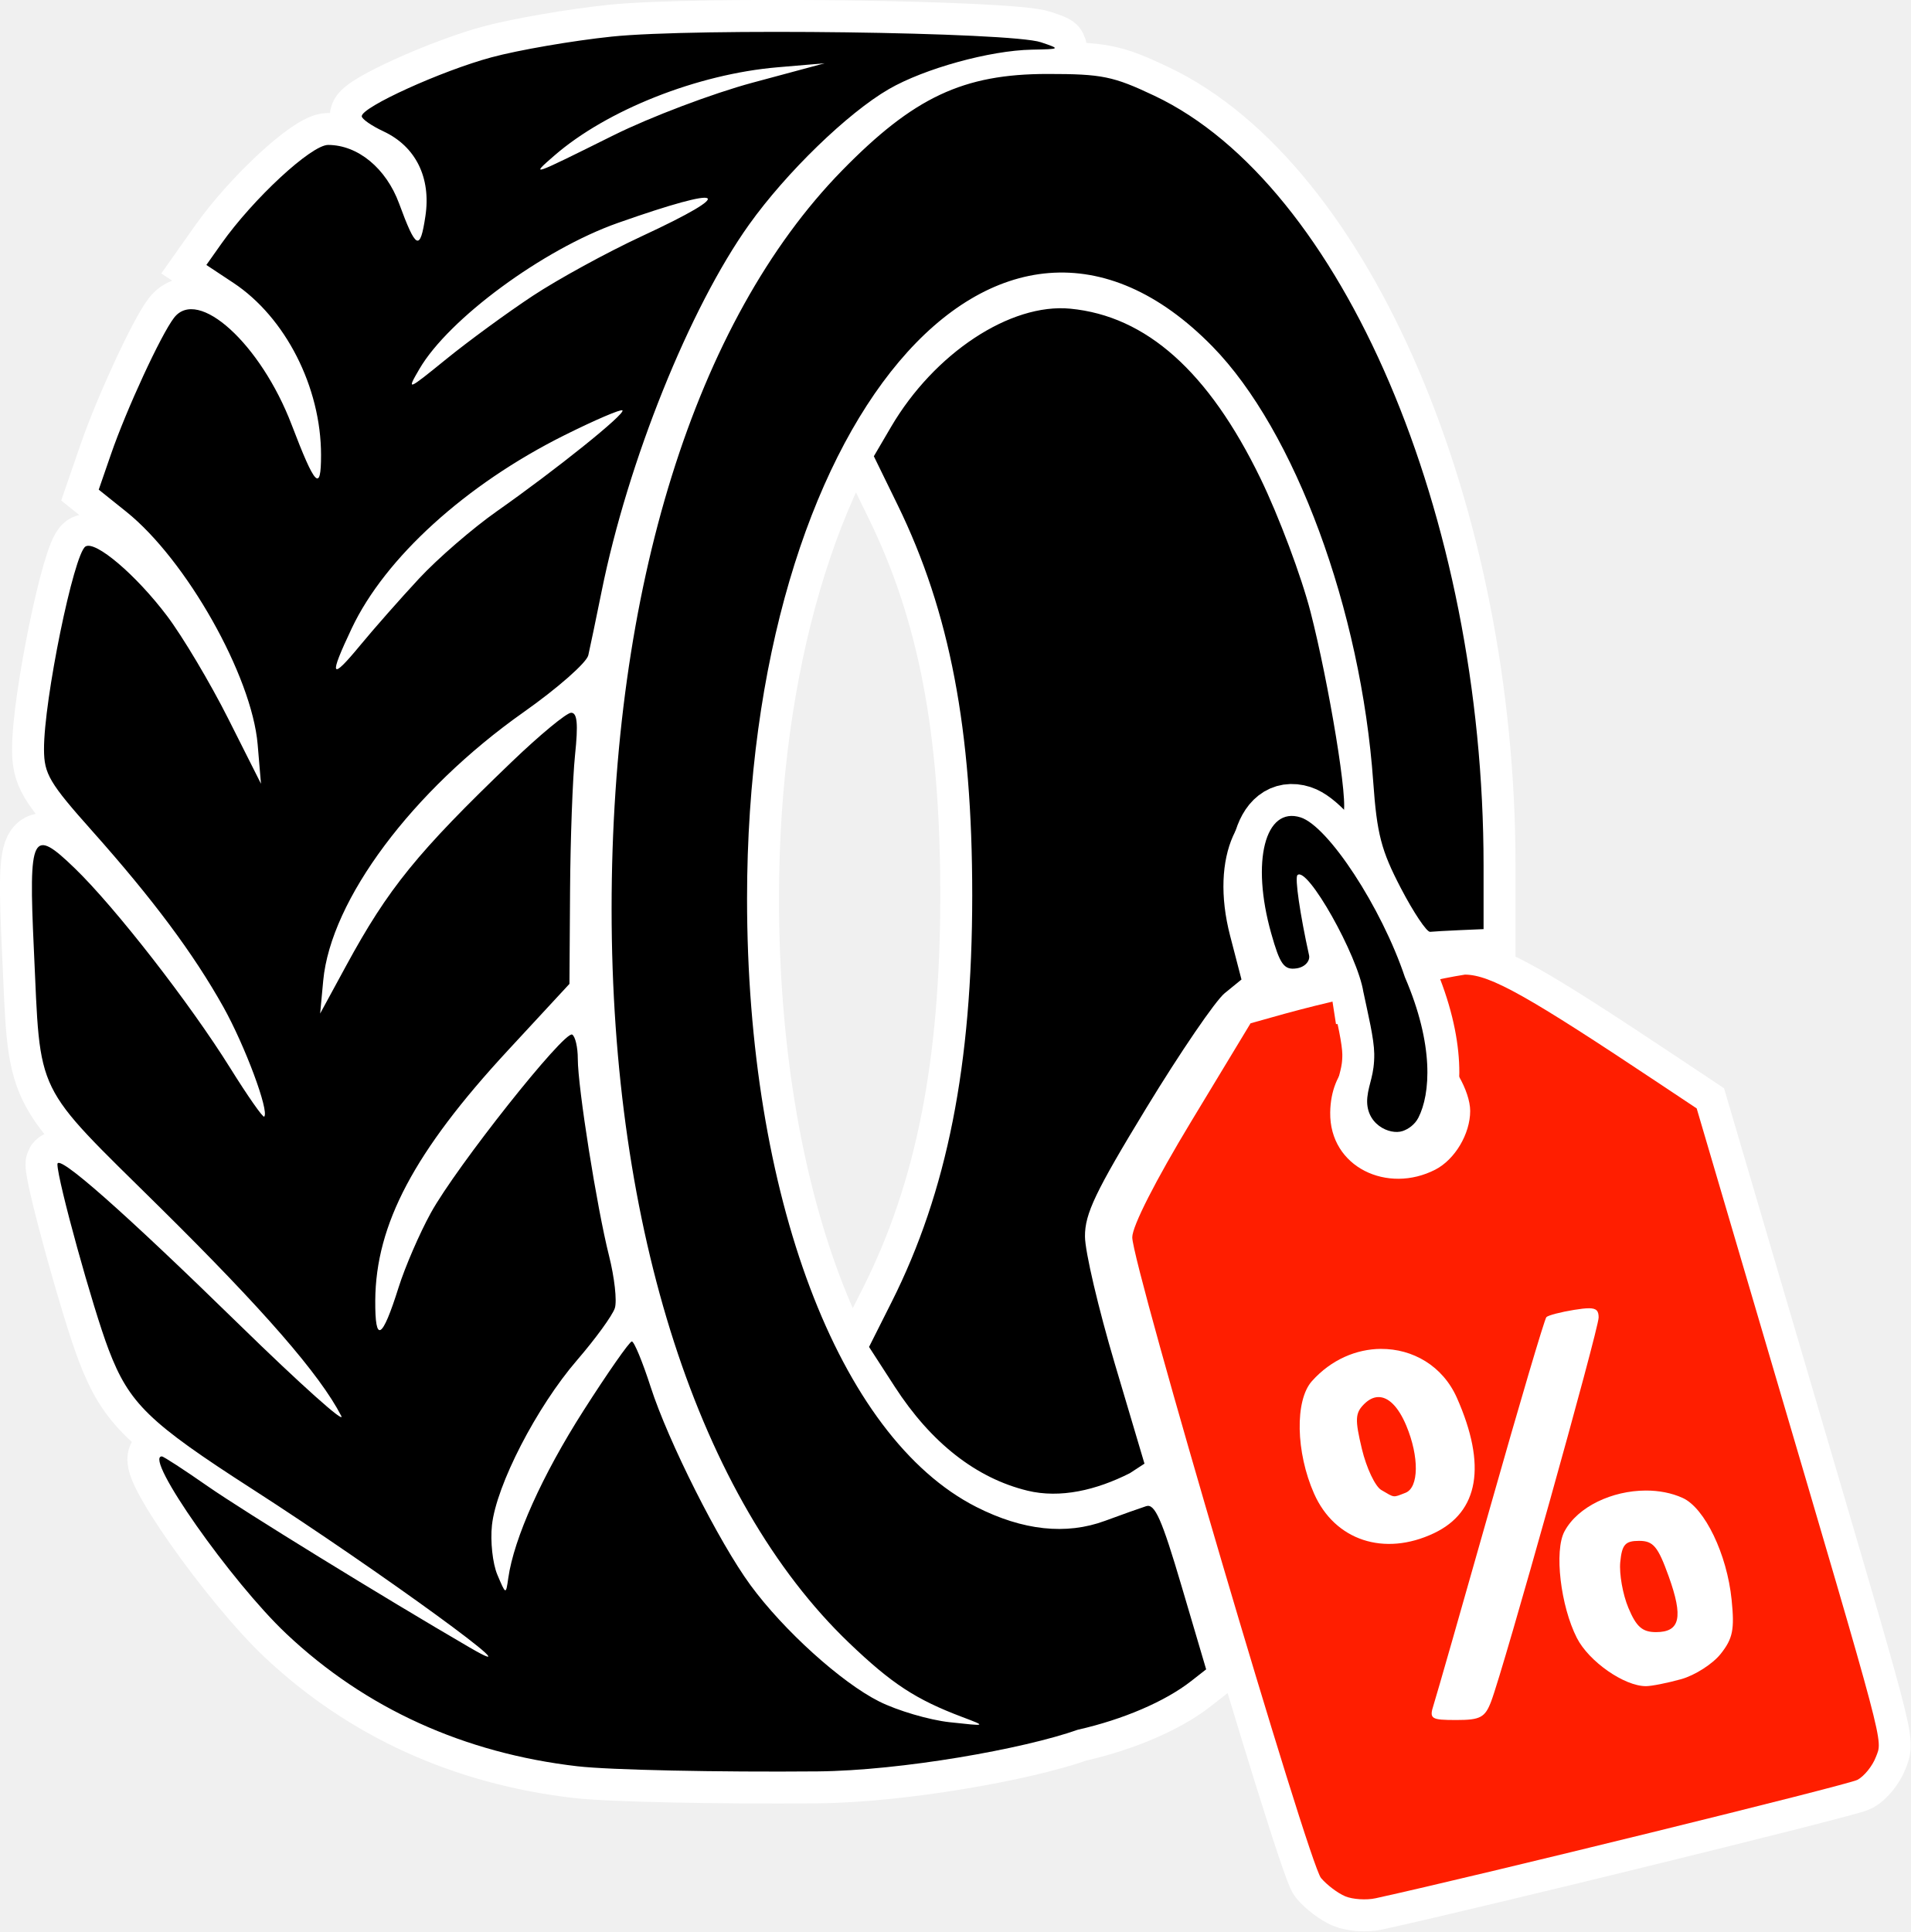
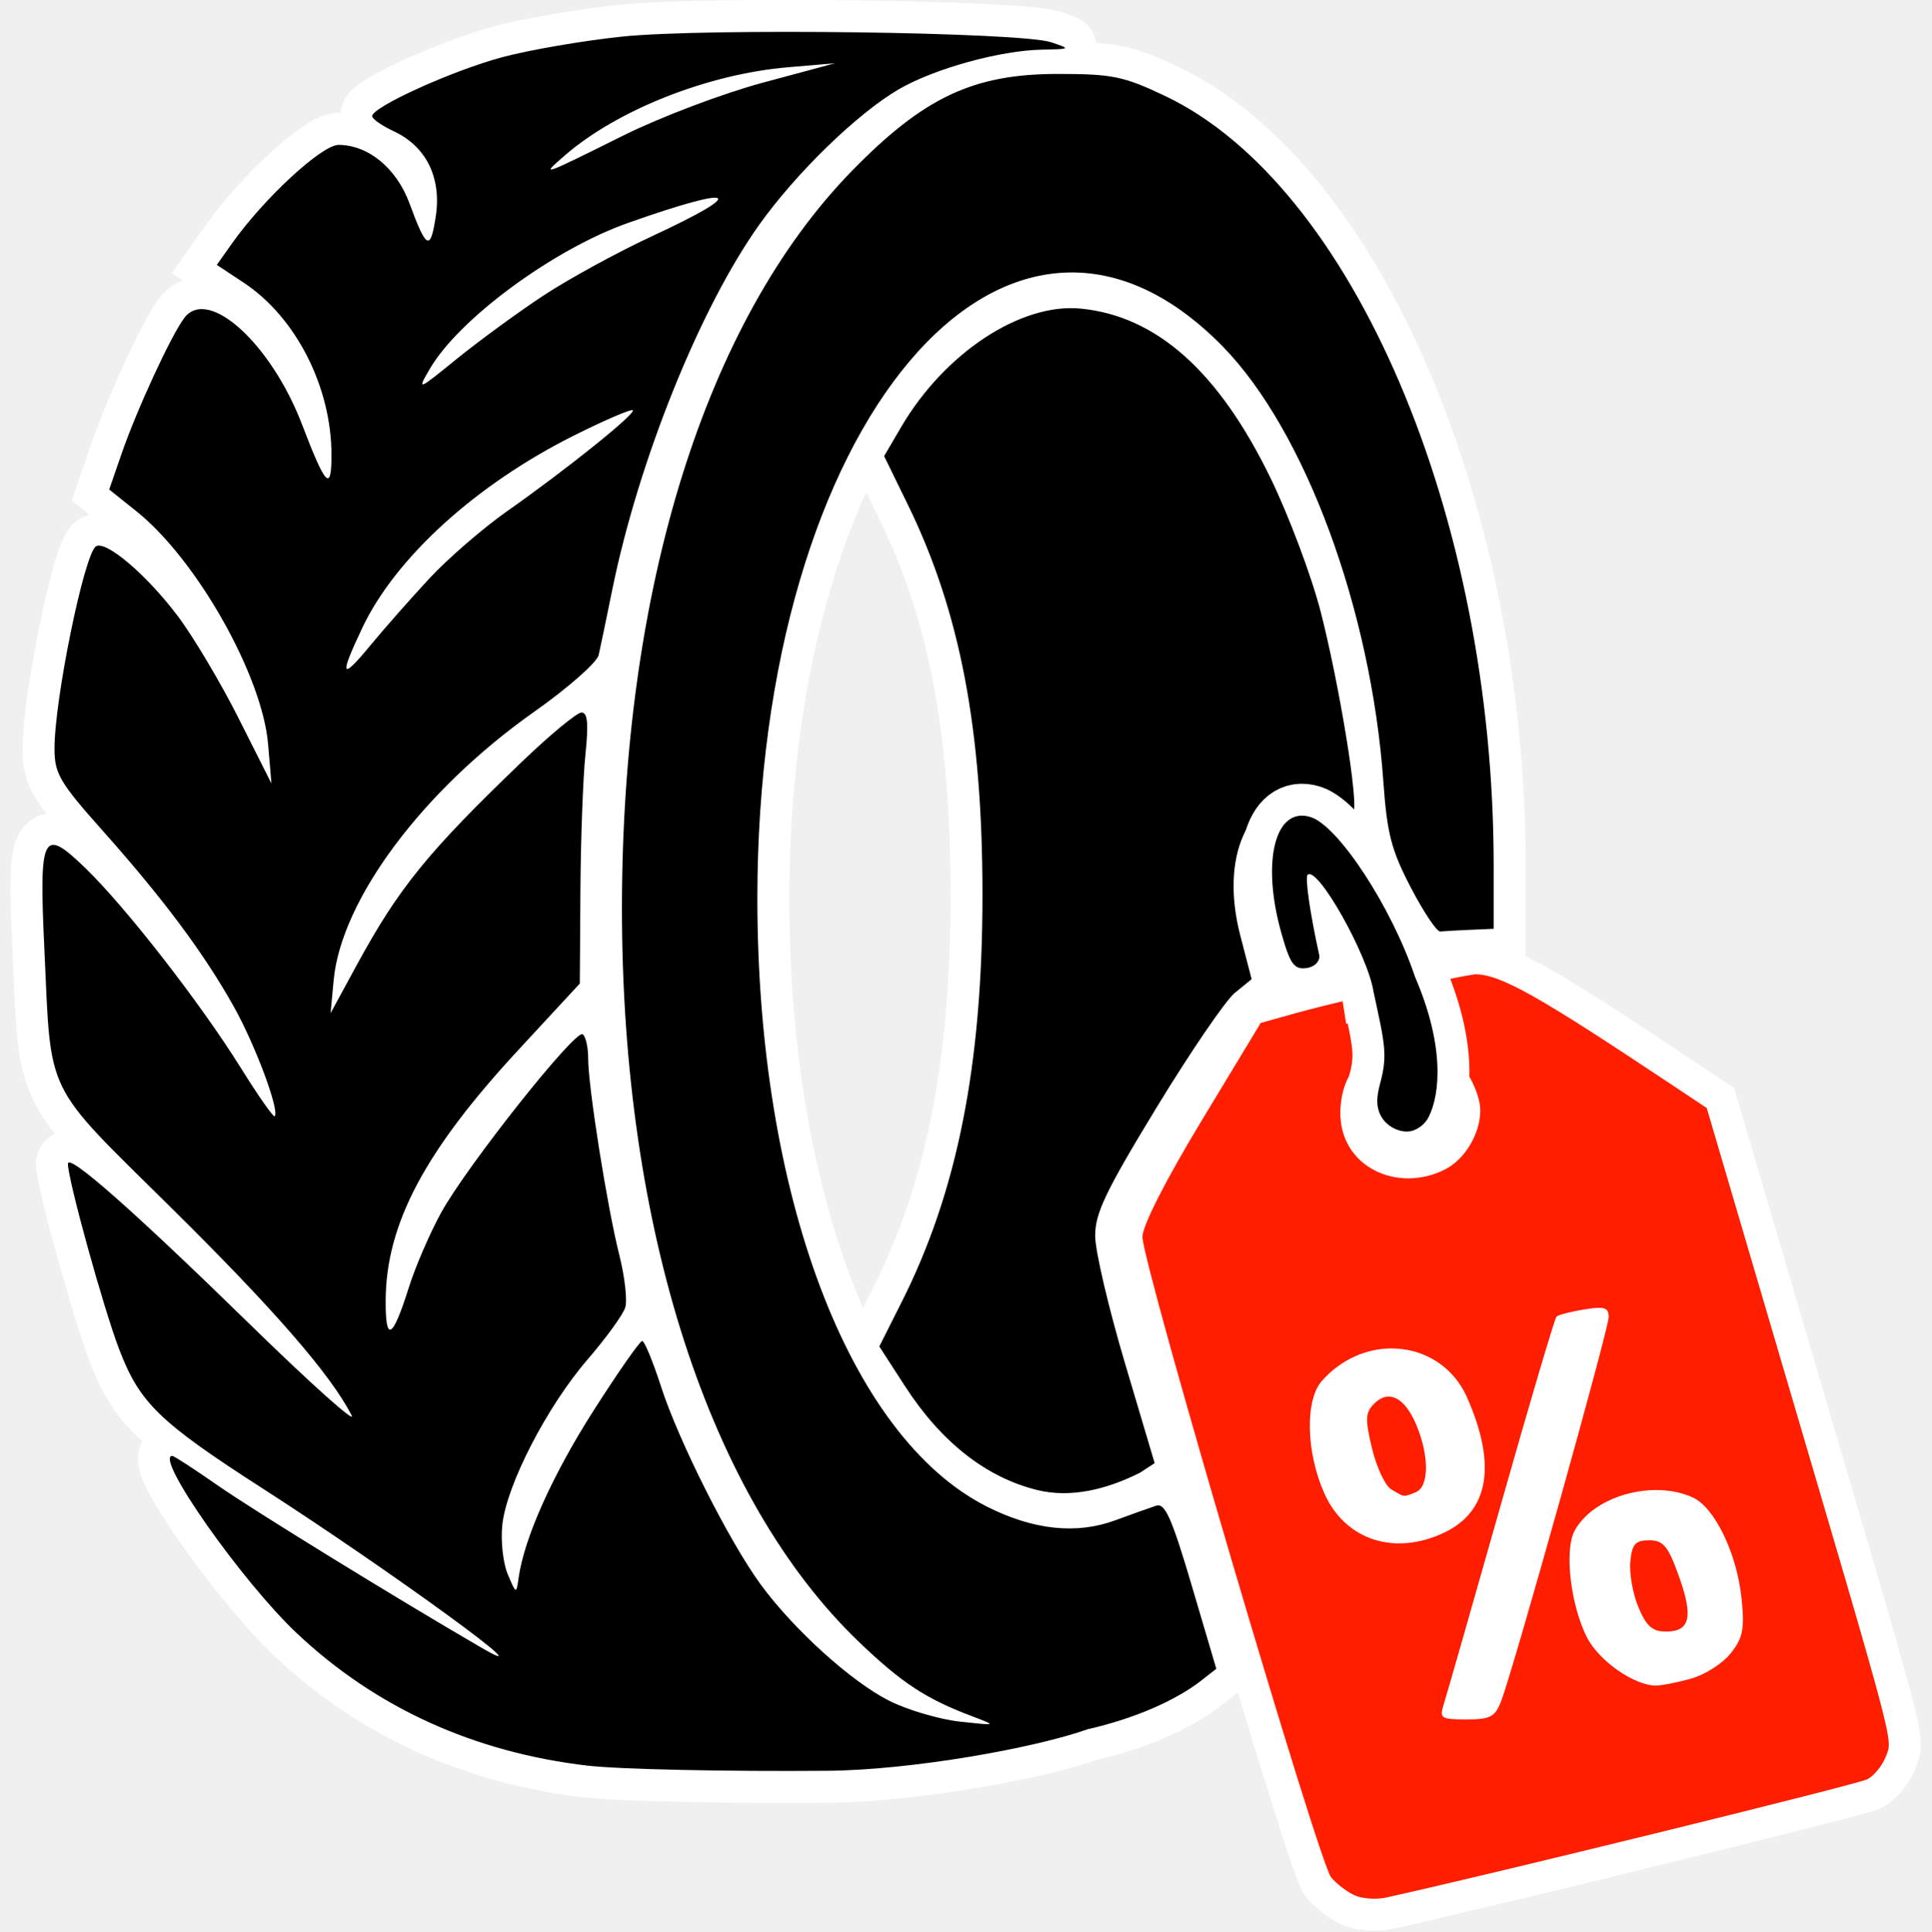
- <svg xmlns="http://www.w3.org/2000/svg" width="32.719mm" height="33.082mm" viewBox="0 0 32.719 33.082" version="1.1" id="svg5" xml:space="preserve">
-   <defs id="defs2" />
-   <g id="layer1" transform="translate(-1295.553,-71.15976)">
-     <g id="g1591" transform="matrix(0.4374888,0,0,0.4374888,711.7743,39.27501)">
-       <path style="fill:#000000;stroke:#ffffff;stroke-width:2.5;stroke-dasharray:none;stroke-opacity:1;paint-order:stroke fill markers" d="m 1357.006,142.015 c -4.458,-0.514 -8.318,-2.269 -11.411,-5.187 -2.16,-2.037 -5.603,-6.943 -4.874,-6.943 0.066,0 0.869,0.522 1.786,1.161 1.403,0.978 6.878,4.348 10.265,6.319 2.909,1.693 -3.518,-2.99 -8.506,-6.199 -4.056,-2.608 -4.822,-3.352 -5.626,-5.455 -0.621,-1.624 -2.007,-6.641 -2.007,-7.263 0,-0.431 2.572,1.838 7.114,6.274 2.385,2.329 4.182,3.938 3.994,3.574 -0.836,-1.618 -3.034,-4.145 -7.084,-8.147 -5.001,-4.94 -4.673,-4.27 -4.946,-10.109 -0.212,-4.524 -0.074,-4.796 1.602,-3.174 1.585,1.533 4.509,5.291 6.087,7.823 0.681,1.092 1.278,1.946 1.327,1.897 0.206,-0.206 -0.752,-2.777 -1.597,-4.289 -1.166,-2.085 -2.758,-4.221 -5.133,-6.888 -1.678,-1.883 -1.886,-2.235 -1.889,-3.193 -0.01,-1.924 1.167,-7.662 1.624,-7.945 0.39,-0.241 1.982,1.113 3.192,2.717 0.61,0.808 1.686,2.616 2.393,4.019 l 1.284,2.55 -0.13,-1.537 c -0.227,-2.683 -2.794,-7.23 -5.146,-9.113 l -1.075,-0.861 0.48,-1.388 c 0.607,-1.757 1.954,-4.671 2.467,-5.338 0.936,-1.216 3.395,1.02 4.604,4.185 0.925,2.422 1.151,2.656 1.151,1.188 0,-2.657 -1.392,-5.392 -3.433,-6.742 l -1.056,-0.699 0.585,-0.828 c 1.248,-1.765 3.522,-3.871 4.181,-3.87 1.165,0.002 2.271,0.914 2.778,2.292 0.665,1.806 0.822,1.881 1.03,0.494 0.226,-1.504 -0.378,-2.726 -1.639,-3.316 -0.466,-0.218 -0.85,-0.484 -0.853,-0.592 -0.011,-0.356 3.116,-1.777 5.074,-2.306 1.062,-0.287 3.181,-0.652 4.709,-0.812 3.257,-0.341 15.618,-0.178 16.801,0.221 0.78,0.263 0.774,0.268 -0.359,0.29 -1.641,0.032 -4.204,0.74 -5.594,1.545 -1.613,0.934 -4.012,3.26 -5.47,5.302 -2.326,3.26 -4.743,9.267 -5.769,14.342 -0.221,1.091 -0.457,2.223 -0.524,2.514 -0.067,0.291 -1.205,1.292 -2.529,2.225 -4.356,3.07 -7.553,7.353 -7.847,10.51 l -0.12,1.288 1.016,-1.869 c 1.649,-3.034 2.787,-4.436 6.487,-7.986 1.099,-1.055 2.144,-1.918 2.322,-1.918 0.239,0 0.279,0.433 0.152,1.654 -0.094,0.909 -0.182,3.297 -0.195,5.306 l -0.024,3.652 -2.416,2.611 c -3.656,3.951 -5.167,6.803 -5.185,9.783 -0.01,1.694 0.267,1.537 0.914,-0.516 0.252,-0.8 0.819,-2.11 1.259,-2.91 0.999,-1.816 5.242,-7.166 5.537,-6.983 0.12,0.074 0.218,0.501 0.218,0.948 0,1.115 0.748,5.831 1.222,7.707 0.214,0.847 0.317,1.769 0.228,2.05 -0.089,0.28 -0.753,1.195 -1.475,2.032 -1.585,1.837 -3.164,4.897 -3.335,6.463 -0.069,0.63 0.026,1.502 0.21,1.938 0.335,0.793 0.335,0.793 0.429,0.132 0.222,-1.56 1.327,-4.02 2.941,-6.548 0.953,-1.492 1.805,-2.712 1.895,-2.712 0.09,0 0.422,0.804 0.739,1.787 0.684,2.122 2.67,6.066 3.903,7.749 1.297,1.77 3.559,3.814 5.04,4.556 0.716,0.358 1.956,0.723 2.756,0.811 1.453,0.159 1.454,0.159 0.504,-0.2 -1.83,-0.691 -2.764,-1.303 -4.437,-2.903 -5.876,-5.623 -9.297,-16.193 -9.297,-28.729 0,-12.523 3.275,-23.02 9.014,-28.894 2.81,-2.875 4.747,-3.786 8.051,-3.786 2.134,0 2.568,0.089 4.184,0.854 7.346,3.48 12.882,16.427 12.882,30.131 v 2.486 l -0.926,0.04 c -0.509,0.022 -1.034,0.052 -1.166,0.066 -0.132,0.015 -0.649,-0.757 -1.148,-1.715 -0.767,-1.472 -0.934,-2.114 -1.079,-4.154 -0.478,-6.733 -3.066,-13.744 -6.291,-17.04 -8.431,-8.616 -18.221,2.997 -18.219,21.612 0,11.59 3.577,21.071 8.978,23.809 1.818,0.921 3.513,1.103 5.035,0.541 0.655,-0.242 1.38,-0.5 1.611,-0.574 0.338,-0.108 0.61,0.507 1.383,3.126 l 0.963,3.261 -0.589,0.461 c -1.017,0.796 -2.664,1.503 -4.436,1.903 -2.114,0.75 -6.909,1.6 -10.176,1.63 -3.929,0.034 -8.156,-0.056 -9.393,-0.199 z m -6.218,-46.489 c 0.728,-0.783 2.097,-1.967 3.043,-2.632 2.333,-1.64 5.049,-3.821 4.918,-3.951 -0.058,-0.059 -1.081,0.38 -2.272,0.974 -3.857,1.924 -7.016,4.793 -8.323,7.556 -0.909,1.921 -0.832,2.075 0.331,0.665 0.539,-0.654 1.576,-1.829 2.303,-2.612 z m 4.446,-11.062 c 0.99,-0.654 2.911,-1.705 4.27,-2.336 3.812,-1.769 3.342,-2.03 -0.937,-0.52 -2.922,1.031 -6.623,3.755 -7.764,5.714 -0.507,0.871 -0.491,0.865 1.058,-0.392 0.865,-0.702 2.383,-1.812 3.373,-2.466 z m 3.178,-6.293 c 1.428,-0.71 3.869,-1.633 5.424,-2.052 l 2.828,-0.761 -1.845,0.157 c -3.134,0.267 -6.682,1.671 -8.738,3.458 -0.953,0.829 -0.942,0.825 2.332,-0.803 z m 16.189,53.054 c -2.006,-0.488 -3.774,-1.874 -5.196,-4.074 l -1.003,-1.551 0.885,-1.76 c 2.171,-4.318 3.152,-9.269 3.154,-15.915 0,-6.494 -0.878,-11.096 -2.917,-15.274 l -0.934,-1.912 0.671,-1.145 c 1.693,-2.889 4.676,-4.857 7.019,-4.631 2.975,0.287 5.411,2.461 7.441,6.638 0.721,1.484 1.604,3.839 1.963,5.234 0.696,2.703 1.533,7.641 1.265,7.908 -0.677,-0.605 -1.271,-0.713 -2.035,-0.719 -2.066,0 -3.182,2.389 -2.379,5.482 l 0.445,1.713 -0.658,0.536 c -0.362,0.295 -1.741,2.316 -3.066,4.492 -1.996,3.279 -2.407,4.14 -2.402,5.027 0,0.589 0.528,2.831 1.167,4.982 l 1.162,3.912 -0.572,0.373 c -1.313,0.664 -2.724,0.997 -4.012,0.684 z" id="path1585" />
-       <path id="path1587" style="fill:#ff1e00;fill-opacity:1;stroke:#ffffff;stroke-width:2.5;stroke-dasharray:none;stroke-opacity:1;paint-order:stroke fill markers" d="m 1391.73,111.027 c -0.507,0.08 -1.104,0.197 -1.644,0.332 -0.208,0.045 -0.39,0.079 -0.568,0.111 0.347,0.868 0.556,1.652 0.658,2.341 0.167,0.05 0.302,0.11 0.39,0.174 0.648,0.347 1.366,1.597 1.366,2.379 0,0.895 -0.596,1.898 -1.361,2.294 -1.865,0.964 -4.149,-0.085 -4.118,-2.236 0.013,-0.882 0.316,-1.478 0.665,-1.874 0.284,-0.343 0.652,-0.565 1.043,-0.698 -0.055,-0.576 -0.236,-1.329 -0.391,-2.063 -5e-4,1.2e-4 -9e-4,4.1e-4 0,5.2e-4 -0.289,0.096 -1.296,0.28 -3.112,0.775 l -1.323,0.371 -2.315,3.828 c -1.406,2.325 -2.315,4.11 -2.315,4.548 0,1.073 6.902,24.502 7.388,25.076 0.23,0.272 0.656,0.594 0.947,0.716 0.291,0.122 0.827,0.157 1.191,0.077 4.016,-0.881 18.495,-4.439 18.86,-4.635 0.264,-0.141 0.589,-0.544 0.722,-0.896 0.269,-0.707 0.437,-0.074 -4.173,-15.73 l -2.842,-9.653 -1.455,-0.969 c -5.153,-3.431 -6.611,-4.257 -7.61,-4.268 z m 4.843,13.059 c 0.307,-0.001 0.387,0.104 0.387,0.361 0,0.468 -3.713,13.73 -4.207,15.027 -0.24,0.63 -0.423,0.728 -1.36,0.728 -1.003,0 -1.069,-0.044 -0.892,-0.595 0.105,-0.327 1.112,-3.846 2.238,-7.82 1.126,-3.974 2.105,-7.283 2.176,-7.354 0.071,-0.071 0.56,-0.199 1.087,-0.284 0.247,-0.04 0.433,-0.062 0.572,-0.062 z m -8.132,1.591 c 1.233,-0.007 2.414,0.655 2.974,1.921 1.167,2.638 0.857,4.458 -0.9,5.292 -1.948,0.924 -3.882,0.286 -4.694,-1.55 -0.716,-1.618 -0.755,-3.648 -0.085,-4.4 0.755,-0.847 1.746,-1.258 2.705,-1.264 z m -0.119,1.886 c -0.182,0.007 -0.366,0.098 -0.543,0.275 -0.351,0.351 -0.362,0.601 -0.085,1.758 0.178,0.742 0.519,1.463 0.759,1.604 h 5e-4 c 0.534,0.312 0.445,0.302 0.944,0.11 0.529,-0.203 0.544,-1.407 0.034,-2.629 -0.313,-0.748 -0.708,-1.134 -1.109,-1.118 z m 10.479,3.658 c 0.509,-0.002 1.01,0.09 1.45,0.29 0.864,0.394 1.734,2.202 1.914,3.982 0.119,1.168 0.048,1.521 -0.427,2.12 -0.313,0.395 -1.01,0.841 -1.549,0.991 -0.539,0.15 -1.159,0.273 -1.377,0.273 -0.847,0.002 -2.232,-0.963 -2.702,-1.883 -0.642,-1.256 -0.894,-3.414 -0.488,-4.173 0.524,-0.979 1.878,-1.596 3.179,-1.6 z m -0.256,1.969 c -0.545,0 -0.672,0.144 -0.739,0.833 -0.044,0.458 0.098,1.262 0.317,1.786 0.311,0.745 0.547,0.953 1.081,0.953 0.946,0 1.077,-0.574 0.496,-2.189 -0.418,-1.163 -0.602,-1.383 -1.155,-1.383 z" />
-       <path style="fill:#000000;stroke:#ffffff;stroke-width:2.5;stroke-dasharray:none;stroke-opacity:1;paint-order:stroke fill markers" d="m 1387.752,111.712 c -0.221,-1.441 -2.204,-4.957 -2.582,-4.578 -0.106,0.106 0.1,1.526 0.455,3.135 0.047,0.215 -0.147,0.462 -0.483,0.513 -0.501,0.077 -0.657,-0.16 -0.998,-1.368 -0.796,-2.82 -0.239,-4.981 1.15,-4.54 1.08,0.343 3.168,3.523 4.083,6.254 1.148,2.66 1.001,4.573 0.527,5.5 -0.142,0.277 -0.402,0.451 -0.618,0.523 -0.502,0.168 -1.489,-0.27 -1.379,-1.327 0.057,-0.545 0.279,-0.872 0.27,-1.697 -0.01,-0.614 -0.24,-1.534 -0.424,-2.415 z" id="path1589" />
+ <svg xmlns="http://www.w3.org/2000/svg" viewBox="-0.18 0 33.08 33.08">
+   <g transform="translate(-1295.553,-71.15976)">
+     <g transform="matrix(0.4374888,0,0,0.4374888,711.7743,39.27501)">
+       <path style="fill:#000000;stroke:#ffffff;stroke-width:2.5;stroke-dasharray:none;stroke-opacity:1;paint-order:stroke fill markers" d="m 1357.006,142.015 c -4.458,-0.514 -8.318,-2.269 -11.411,-5.187 -2.16,-2.037 -5.603,-6.943 -4.874,-6.943 0.066,0 0.869,0.522 1.786,1.161 1.403,0.978 6.878,4.348 10.265,6.319 2.909,1.693 -3.518,-2.99 -8.506,-6.199 -4.056,-2.608 -4.822,-3.352 -5.626,-5.455 -0.621,-1.624 -2.007,-6.641 -2.007,-7.263 0,-0.431 2.572,1.838 7.114,6.274 2.385,2.329 4.182,3.938 3.994,3.574 -0.836,-1.618 -3.034,-4.145 -7.084,-8.147 -5.001,-4.94 -4.673,-4.27 -4.946,-10.109 -0.212,-4.524 -0.074,-4.796 1.602,-3.174 1.585,1.533 4.509,5.291 6.087,7.823 0.681,1.092 1.278,1.946 1.327,1.897 0.206,-0.206 -0.752,-2.777 -1.597,-4.289 -1.166,-2.085 -2.758,-4.221 -5.133,-6.888 -1.678,-1.883 -1.886,-2.235 -1.889,-3.193 -0.01,-1.924 1.167,-7.662 1.624,-7.945 0.39,-0.241 1.982,1.113 3.192,2.717 0.61,0.808 1.686,2.616 2.393,4.019 l 1.284,2.55 -0.13,-1.537 c -0.227,-2.683 -2.794,-7.23 -5.146,-9.113 l -1.075,-0.861 0.48,-1.388 c 0.607,-1.757 1.954,-4.671 2.467,-5.338 0.936,-1.216 3.395,1.02 4.604,4.185 0.925,2.422 1.151,2.656 1.151,1.188 0,-2.657 -1.392,-5.392 -3.433,-6.742 l -1.056,-0.699 0.585,-0.828 c 1.248,-1.765 3.522,-3.871 4.181,-3.87 1.165,0.002 2.271,0.914 2.778,2.292 0.665,1.806 0.822,1.881 1.03,0.494 0.226,-1.504 -0.378,-2.726 -1.639,-3.316 -0.466,-0.218 -0.85,-0.484 -0.853,-0.592 -0.011,-0.356 3.116,-1.777 5.074,-2.306 1.062,-0.287 3.181,-0.652 4.709,-0.812 3.257,-0.341 15.618,-0.178 16.801,0.221 0.78,0.263 0.774,0.268 -0.359,0.29 -1.641,0.032 -4.204,0.74 -5.594,1.545 -1.613,0.934 -4.012,3.26 -5.47,5.302 -2.326,3.26 -4.743,9.267 -5.769,14.342 -0.221,1.091 -0.457,2.223 -0.524,2.514 -0.067,0.291 -1.205,1.292 -2.529,2.225 -4.356,3.07 -7.553,7.353 -7.847,10.51 l -0.12,1.288 1.016,-1.869 c 1.649,-3.034 2.787,-4.436 6.487,-7.986 1.099,-1.055 2.144,-1.918 2.322,-1.918 0.239,0 0.279,0.433 0.152,1.654 -0.094,0.909 -0.182,3.297 -0.195,5.306 l -0.024,3.652 -2.416,2.611 c -3.656,3.951 -5.167,6.803 -5.185,9.783 -0.01,1.694 0.267,1.537 0.914,-0.516 0.252,-0.8 0.819,-2.11 1.259,-2.91 0.999,-1.816 5.242,-7.166 5.537,-6.983 0.12,0.074 0.218,0.501 0.218,0.948 0,1.115 0.748,5.831 1.222,7.707 0.214,0.847 0.317,1.769 0.228,2.05 -0.089,0.28 -0.753,1.195 -1.475,2.032 -1.585,1.837 -3.164,4.897 -3.335,6.463 -0.069,0.63 0.026,1.502 0.21,1.938 0.335,0.793 0.335,0.793 0.429,0.132 0.222,-1.56 1.327,-4.02 2.941,-6.548 0.953,-1.492 1.805,-2.712 1.895,-2.712 0.09,0 0.422,0.804 0.739,1.787 0.684,2.122 2.67,6.066 3.903,7.749 1.297,1.77 3.559,3.814 5.04,4.556 0.716,0.358 1.956,0.723 2.756,0.811 1.453,0.159 1.454,0.159 0.504,-0.2 -1.83,-0.691 -2.764,-1.303 -4.437,-2.903 -5.876,-5.623 -9.297,-16.193 -9.297,-28.729 0,-12.523 3.275,-23.02 9.014,-28.894 2.81,-2.875 4.747,-3.786 8.051,-3.786 2.134,0 2.568,0.089 4.184,0.854 7.346,3.48 12.882,16.427 12.882,30.131 v 2.486 l -0.926,0.04 c -0.509,0.022 -1.034,0.052 -1.166,0.066 -0.132,0.015 -0.649,-0.757 -1.148,-1.715 -0.767,-1.472 -0.934,-2.114 -1.079,-4.154 -0.478,-6.733 -3.066,-13.744 -6.291,-17.04 -8.431,-8.616 -18.221,2.997 -18.219,21.612 0,11.59 3.577,21.071 8.978,23.809 1.818,0.921 3.513,1.103 5.035,0.541 0.655,-0.242 1.38,-0.5 1.611,-0.574 0.338,-0.108 0.61,0.507 1.383,3.126 l 0.963,3.261 -0.589,0.461 c -1.017,0.796 -2.664,1.503 -4.436,1.903 -2.114,0.75 -6.909,1.6 -10.176,1.63 -3.929,0.034 -8.156,-0.056 -9.393,-0.199 z m -6.218,-46.489 c 0.728,-0.783 2.097,-1.967 3.043,-2.632 2.333,-1.64 5.049,-3.821 4.918,-3.951 -0.058,-0.059 -1.081,0.38 -2.272,0.974 -3.857,1.924 -7.016,4.793 -8.323,7.556 -0.909,1.921 -0.832,2.075 0.331,0.665 0.539,-0.654 1.576,-1.829 2.303,-2.612 z m 4.446,-11.062 c 0.99,-0.654 2.911,-1.705 4.27,-2.336 3.812,-1.769 3.342,-2.03 -0.937,-0.52 -2.922,1.031 -6.623,3.755 -7.764,5.714 -0.507,0.871 -0.491,0.865 1.058,-0.392 0.865,-0.702 2.383,-1.812 3.373,-2.466 z m 3.178,-6.293 c 1.428,-0.71 3.869,-1.633 5.424,-2.052 l 2.828,-0.761 -1.845,0.157 c -3.134,0.267 -6.682,1.671 -8.738,3.458 -0.953,0.829 -0.942,0.825 2.332,-0.803 z m 16.189,53.054 c -2.006,-0.488 -3.774,-1.874 -5.196,-4.074 l -1.003,-1.551 0.885,-1.76 c 2.171,-4.318 3.152,-9.269 3.154,-15.915 0,-6.494 -0.878,-11.096 -2.917,-15.274 l -0.934,-1.912 0.671,-1.145 c 1.693,-2.889 4.676,-4.857 7.019,-4.631 2.975,0.287 5.411,2.461 7.441,6.638 0.721,1.484 1.604,3.839 1.963,5.234 0.696,2.703 1.533,7.641 1.265,7.908 -0.677,-0.605 -1.271,-0.713 -2.035,-0.719 -2.066,0 -3.182,2.389 -2.379,5.482 l 0.445,1.713 -0.658,0.536 c -0.362,0.295 -1.741,2.316 -3.066,4.492 -1.996,3.279 -2.407,4.14 -2.402,5.027 0,0.589 0.528,2.831 1.167,4.982 l 1.162,3.912 -0.572,0.373 c -1.313,0.664 -2.724,0.997 -4.012,0.684 z" />
+       <path style="fill:#ff1e00;fill-opacity:1;stroke:#ffffff;stroke-width:2.5;stroke-dasharray:none;stroke-opacity:1;paint-order:stroke fill markers" d="m 1391.73,111.027 c -0.507,0.08 -1.104,0.197 -1.644,0.332 -0.208,0.045 -0.39,0.079 -0.568,0.111 0.347,0.868 0.556,1.652 0.658,2.341 0.167,0.05 0.302,0.11 0.39,0.174 0.648,0.347 1.366,1.597 1.366,2.379 0,0.895 -0.596,1.898 -1.361,2.294 -1.865,0.964 -4.149,-0.085 -4.118,-2.236 0.013,-0.882 0.316,-1.478 0.665,-1.874 0.284,-0.343 0.652,-0.565 1.043,-0.698 -0.055,-0.576 -0.236,-1.329 -0.391,-2.063 -5e-4,1.2e-4 -9e-4,4.1e-4 0,5.2e-4 -0.289,0.096 -1.296,0.28 -3.112,0.775 l -1.323,0.371 -2.315,3.828 c -1.406,2.325 -2.315,4.11 -2.315,4.548 0,1.073 6.902,24.502 7.388,25.076 0.23,0.272 0.656,0.594 0.947,0.716 0.291,0.122 0.827,0.157 1.191,0.077 4.016,-0.881 18.495,-4.439 18.86,-4.635 0.264,-0.141 0.589,-0.544 0.722,-0.896 0.269,-0.707 0.437,-0.074 -4.173,-15.73 l -2.842,-9.653 -1.455,-0.969 c -5.153,-3.431 -6.611,-4.257 -7.61,-4.268 z m 4.843,13.059 c 0.307,-0.001 0.387,0.104 0.387,0.361 0,0.468 -3.713,13.73 -4.207,15.027 -0.24,0.63 -0.423,0.728 -1.36,0.728 -1.003,0 -1.069,-0.044 -0.892,-0.595 0.105,-0.327 1.112,-3.846 2.238,-7.82 1.126,-3.974 2.105,-7.283 2.176,-7.354 0.071,-0.071 0.56,-0.199 1.087,-0.284 0.247,-0.04 0.433,-0.062 0.572,-0.062 z m -8.132,1.591 c 1.233,-0.007 2.414,0.655 2.974,1.921 1.167,2.638 0.857,4.458 -0.9,5.292 -1.948,0.924 -3.882,0.286 -4.694,-1.55 -0.716,-1.618 -0.755,-3.648 -0.085,-4.4 0.755,-0.847 1.746,-1.258 2.705,-1.264 z m -0.119,1.886 c -0.182,0.007 -0.366,0.098 -0.543,0.275 -0.351,0.351 -0.362,0.601 -0.085,1.758 0.178,0.742 0.519,1.463 0.759,1.604 h 5e-4 c 0.534,0.312 0.445,0.302 0.944,0.11 0.529,-0.203 0.544,-1.407 0.034,-2.629 -0.313,-0.748 -0.708,-1.134 -1.109,-1.118 z m 10.479,3.658 c 0.509,-0.002 1.01,0.09 1.45,0.29 0.864,0.394 1.734,2.202 1.914,3.982 0.119,1.168 0.048,1.521 -0.427,2.12 -0.313,0.395 -1.01,0.841 -1.549,0.991 -0.539,0.15 -1.159,0.273 -1.377,0.273 -0.847,0.002 -2.232,-0.963 -2.702,-1.883 -0.642,-1.256 -0.894,-3.414 -0.488,-4.173 0.524,-0.979 1.878,-1.596 3.179,-1.6 z m -0.256,1.969 c -0.545,0 -0.672,0.144 -0.739,0.833 -0.044,0.458 0.098,1.262 0.317,1.786 0.311,0.745 0.547,0.953 1.081,0.953 0.946,0 1.077,-0.574 0.496,-2.189 -0.418,-1.163 -0.602,-1.383 -1.155,-1.383 z" />
+       <path style="fill:#000000;stroke:#ffffff;stroke-width:2.5;stroke-dasharray:none;stroke-opacity:1;paint-order:stroke fill markers" d="m 1387.752,111.712 c -0.221,-1.441 -2.204,-4.957 -2.582,-4.578 -0.106,0.106 0.1,1.526 0.455,3.135 0.047,0.215 -0.147,0.462 -0.483,0.513 -0.501,0.077 -0.657,-0.16 -0.998,-1.368 -0.796,-2.82 -0.239,-4.981 1.15,-4.54 1.08,0.343 3.168,3.523 4.083,6.254 1.148,2.66 1.001,4.573 0.527,5.5 -0.142,0.277 -0.402,0.451 -0.618,0.523 -0.502,0.168 -1.489,-0.27 -1.379,-1.327 0.057,-0.545 0.279,-0.872 0.27,-1.697 -0.01,-0.614 -0.24,-1.534 -0.424,-2.415 z" />
    </g>
  </g>
</svg>
